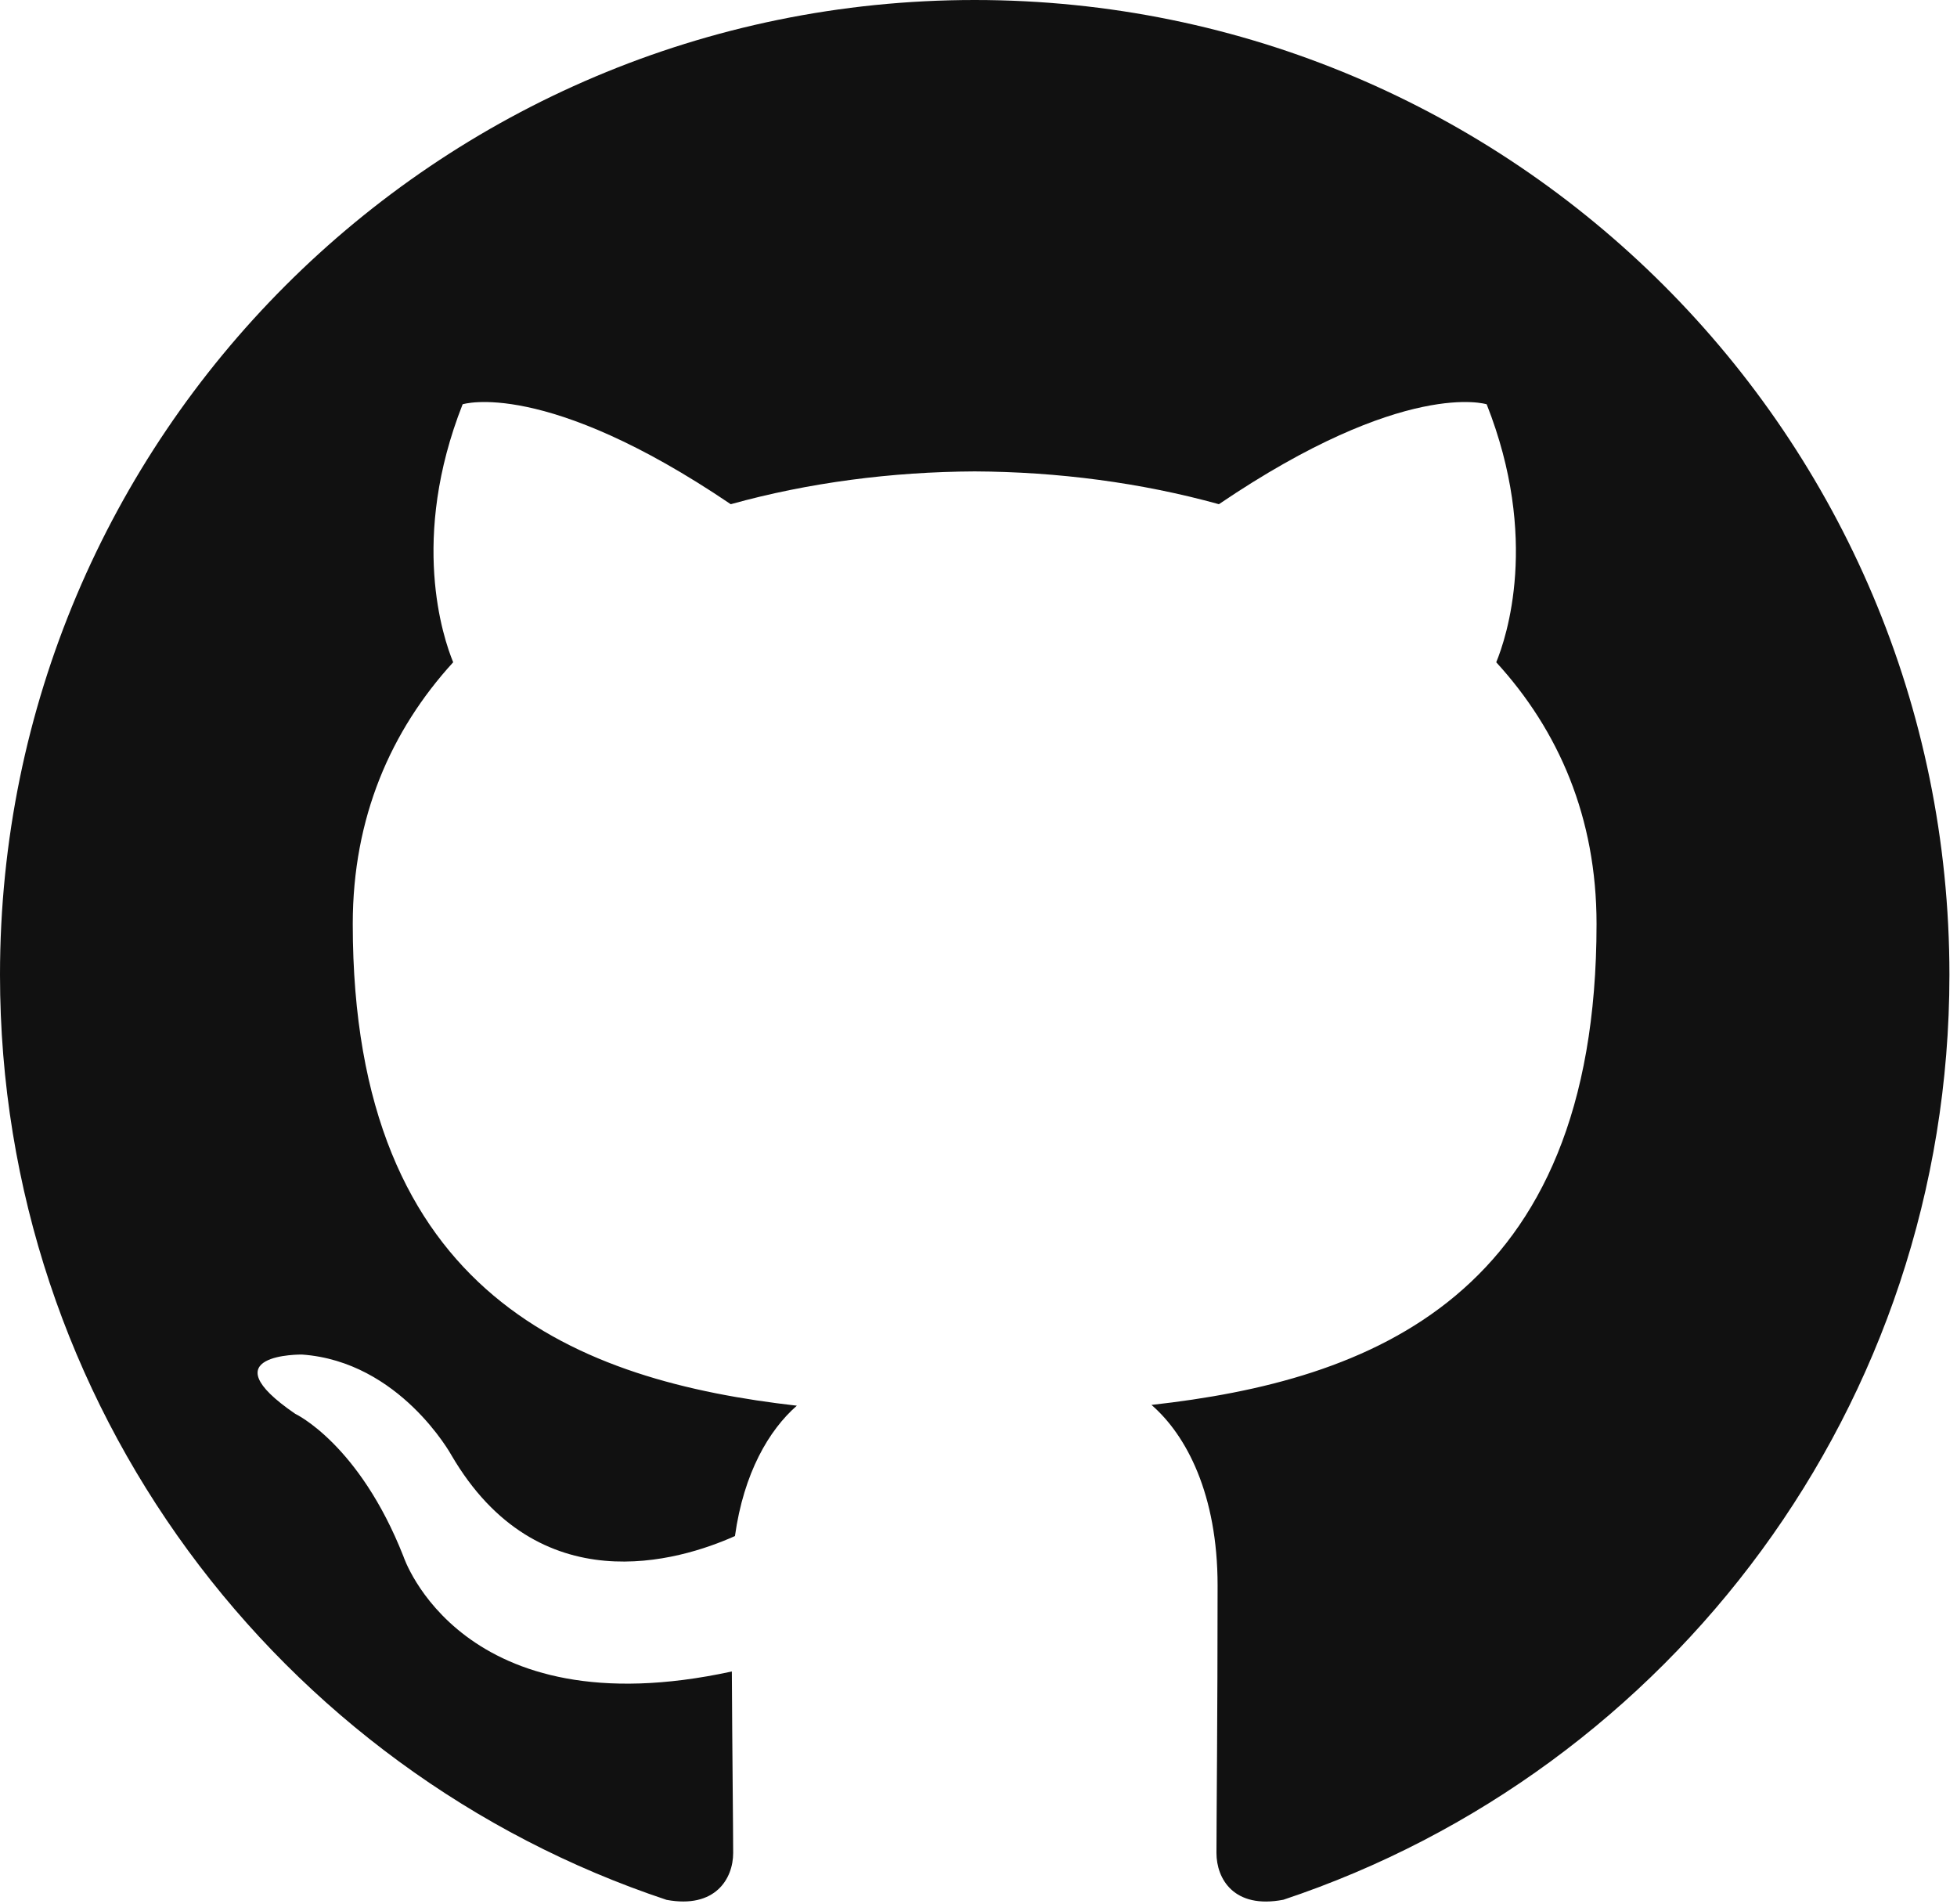
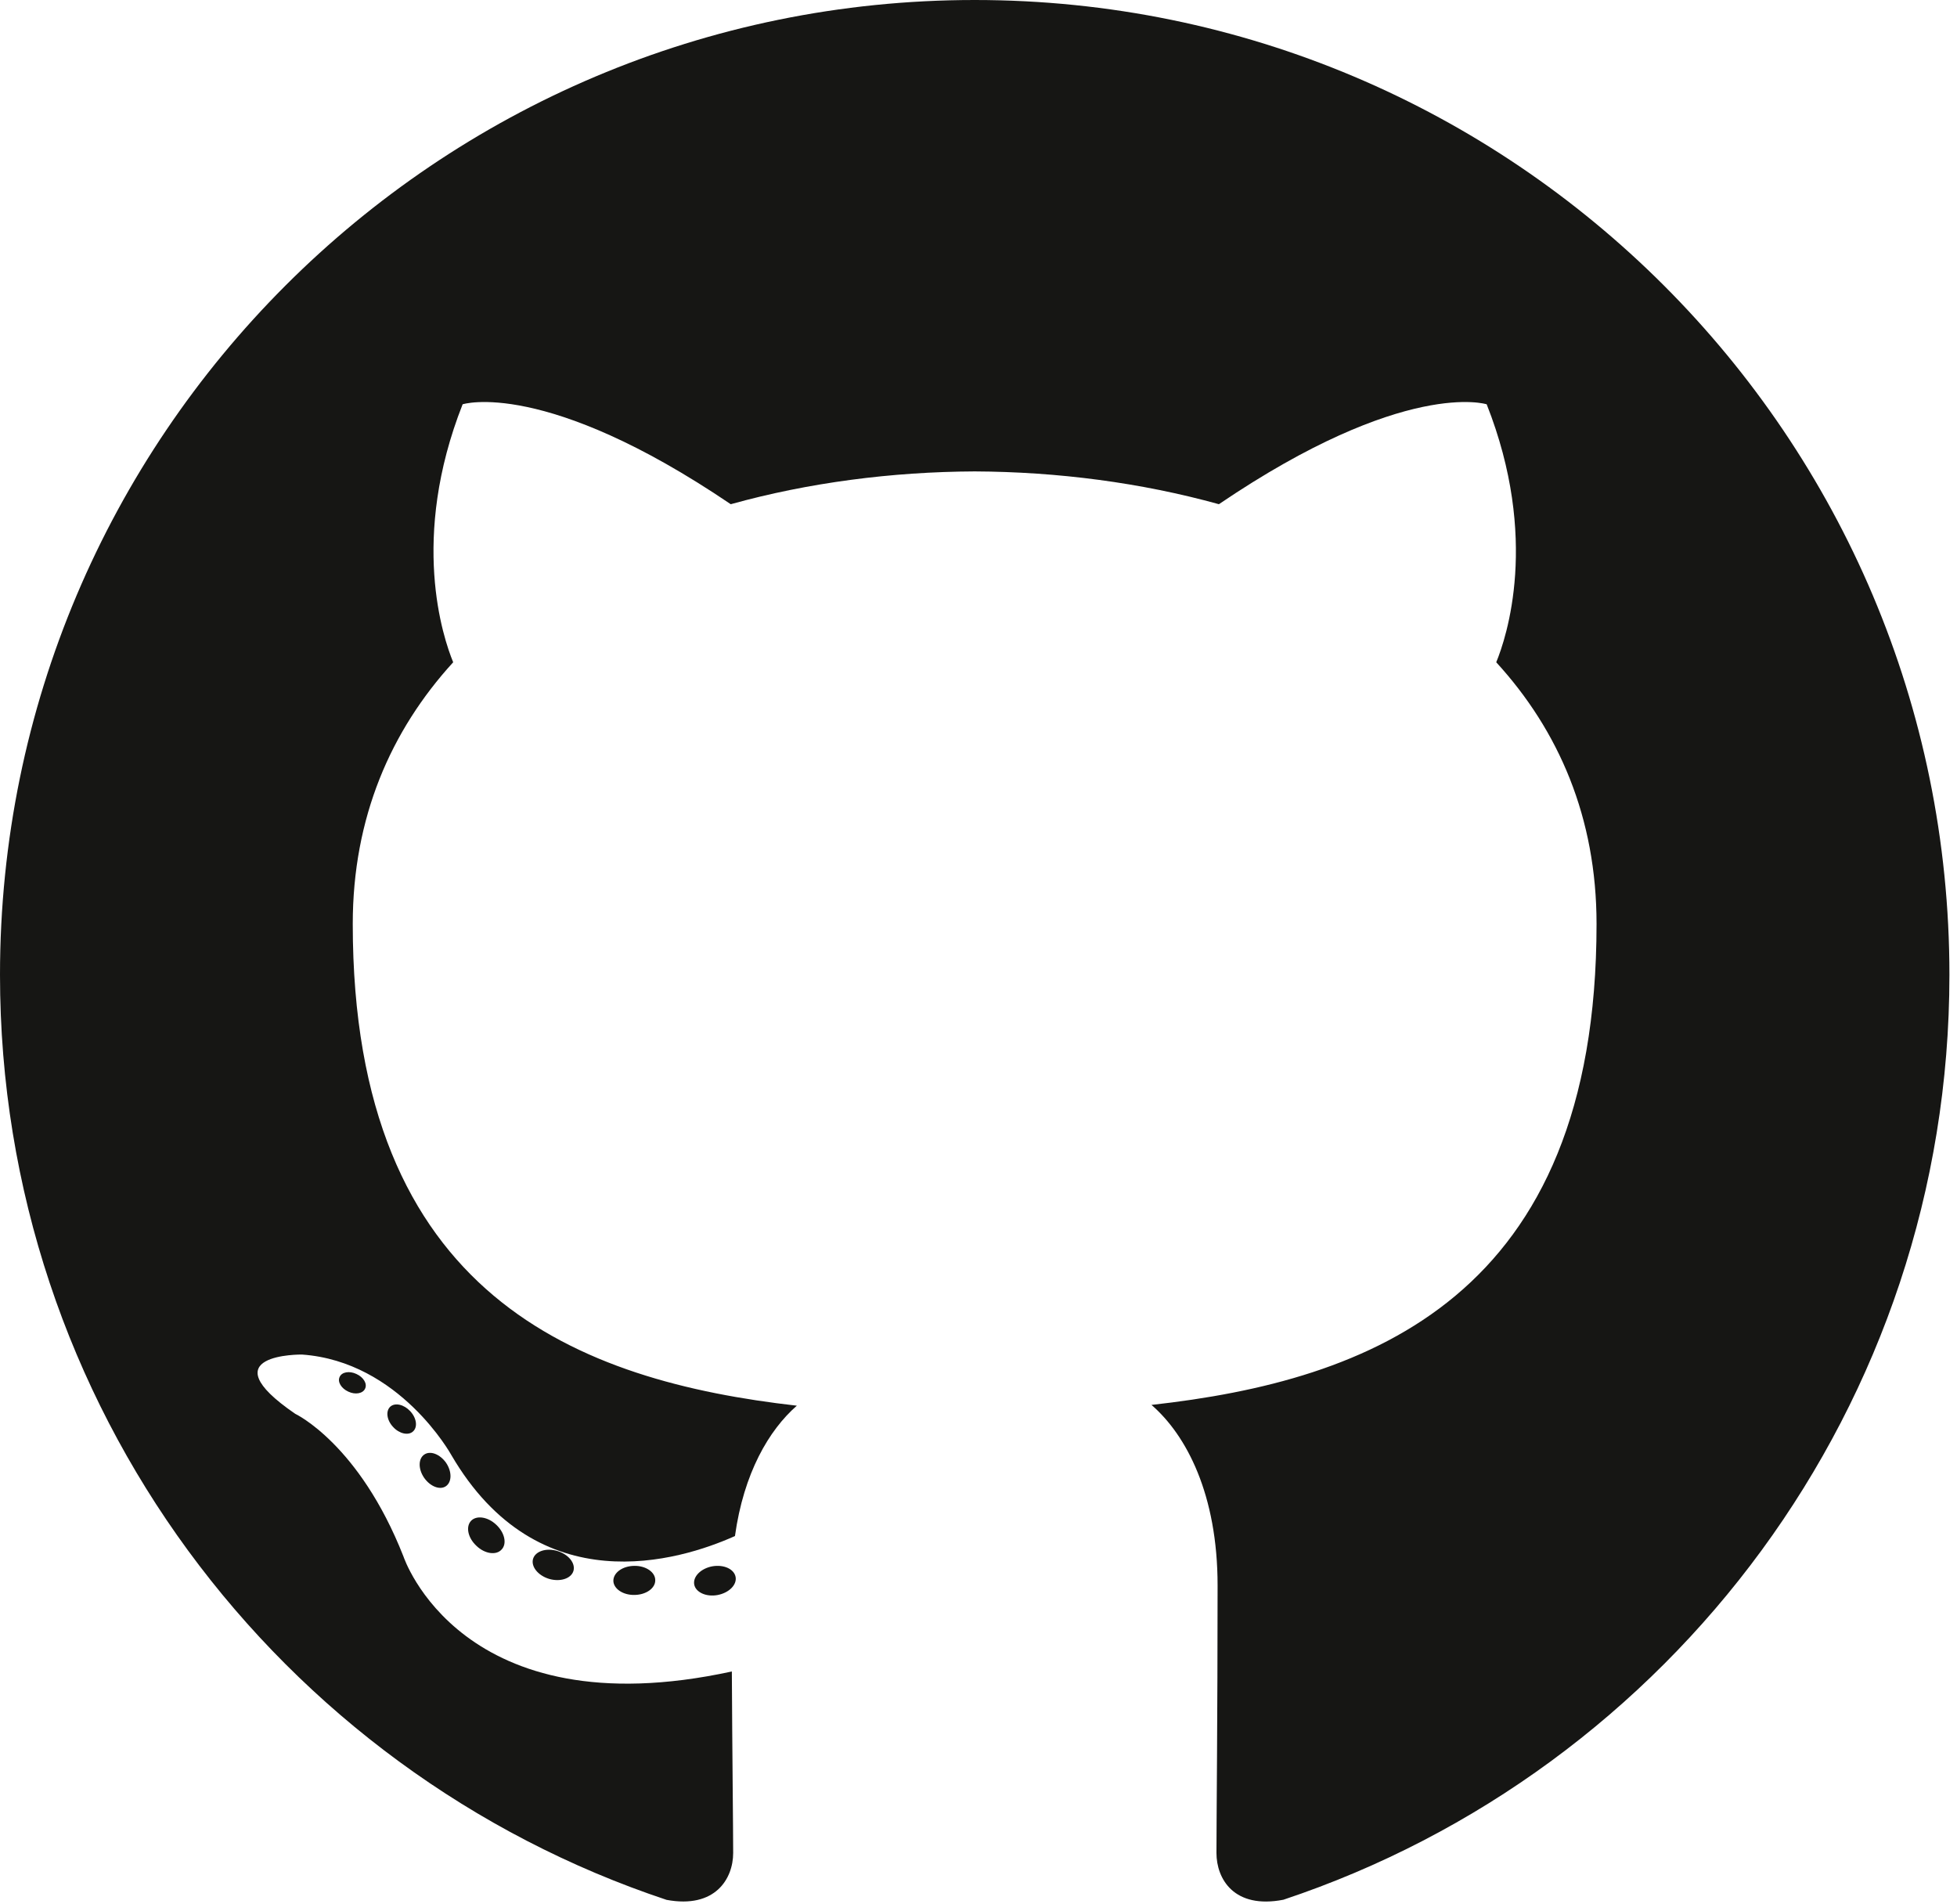
- <svg xmlns="http://www.w3.org/2000/svg" fill="#111" width="2500" height="2432" viewBox="0 0 256 249" preserveAspectRatio="xMinYMin meet">
-   <g>
+ <svg xmlns="http://www.w3.org/2000/svg" width="2500" height="2432" viewBox="0 0 256 249" preserveAspectRatio="xMinYMin meet">
+   <g fill="#161614">
    <path d="M127.505 0C57.095 0 0 57.085 0 127.505c0 56.336 36.534 104.13 87.196 120.99 6.372 1.18 8.712-2.766 8.712-6.134 0-3.04-.119-13.085-.173-23.739-35.473 7.713-42.958-15.044-42.958-15.044-5.8-14.738-14.157-18.656-14.157-18.656-11.568-7.914.872-7.752.872-7.752 12.804.9 19.546 13.14 19.546 13.14 11.372 19.493 29.828 13.857 37.104 10.6 1.144-8.242 4.449-13.866 8.095-17.05-28.32-3.225-58.092-14.158-58.092-63.014 0-13.92 4.981-25.295 13.138-34.224-1.324-3.212-5.688-16.18 1.235-33.743 0 0 10.707-3.427 35.073 13.07 10.17-2.826 21.078-4.242 31.914-4.29 10.836.048 21.752 1.464 31.942 4.29 24.337-16.497 35.029-13.07 35.029-13.07 6.94 17.563 2.574 30.531 1.25 33.743 8.175 8.929 13.122 20.303 13.122 34.224 0 48.972-29.828 59.756-58.22 62.912 4.573 3.957 8.648 11.717 8.648 23.612 0 17.06-.148 30.791-.148 34.991 0 3.393 2.295 7.369 8.759 6.117 50.634-16.879 87.122-64.656 87.122-120.973C255.009 57.085 197.922 0 127.505 0" />
+     <path d="M47.755 181.634c-.28.633-1.278.823-2.185.389-.925-.416-1.445-1.28-1.145-1.916.275-.652 1.273-.834 2.196-.396.927.415 1.455 1.287 1.134 1.923M54.027 187.23c-.608.564-1.797.302-2.604-.589-.834-.889-.99-2.077-.373-2.65.627-.563 1.78-.3 2.616.59.834.899.996 2.08.36 2.65M58.33 194.39c-.782.543-2.06.034-2.849-1.1-.781-1.133-.781-2.493.017-3.038.792-.545 2.05-.055 2.85 1.07.78 1.153.78 2.513-.019 3.069M65.606 202.683c-.699.77-2.187.564-3.277-.488-1.114-1.028-1.425-2.487-.724-3.258.707-.772 2.204-.555 3.302.488 1.107 1.026 1.445 2.496.7 3.258M75.01 205.483c-.307.998-1.741 1.452-3.185 1.028-1.442-.437-2.386-1.607-2.095-2.616.3-1.005 1.74-1.478 3.195-1.024 1.44.435 2.386 1.596 2.086 2.612M85.714 206.67c.036 1.052-1.189 1.924-2.705 1.943-1.525.033-2.758-.818-2.774-1.852 0-1.062 1.197-1.926 2.721-1.951 1.516-.03 2.758.815 2.758 1.86M96.228 206.267c.182 1.026-.872 2.08-2.377 2.36-1.48.27-2.85-.363-3.039-1.38-.184-1.052.89-2.105 2.367-2.378 1.508-.262 2.857.355 3.049 1.398" />
  </g>
</svg>
